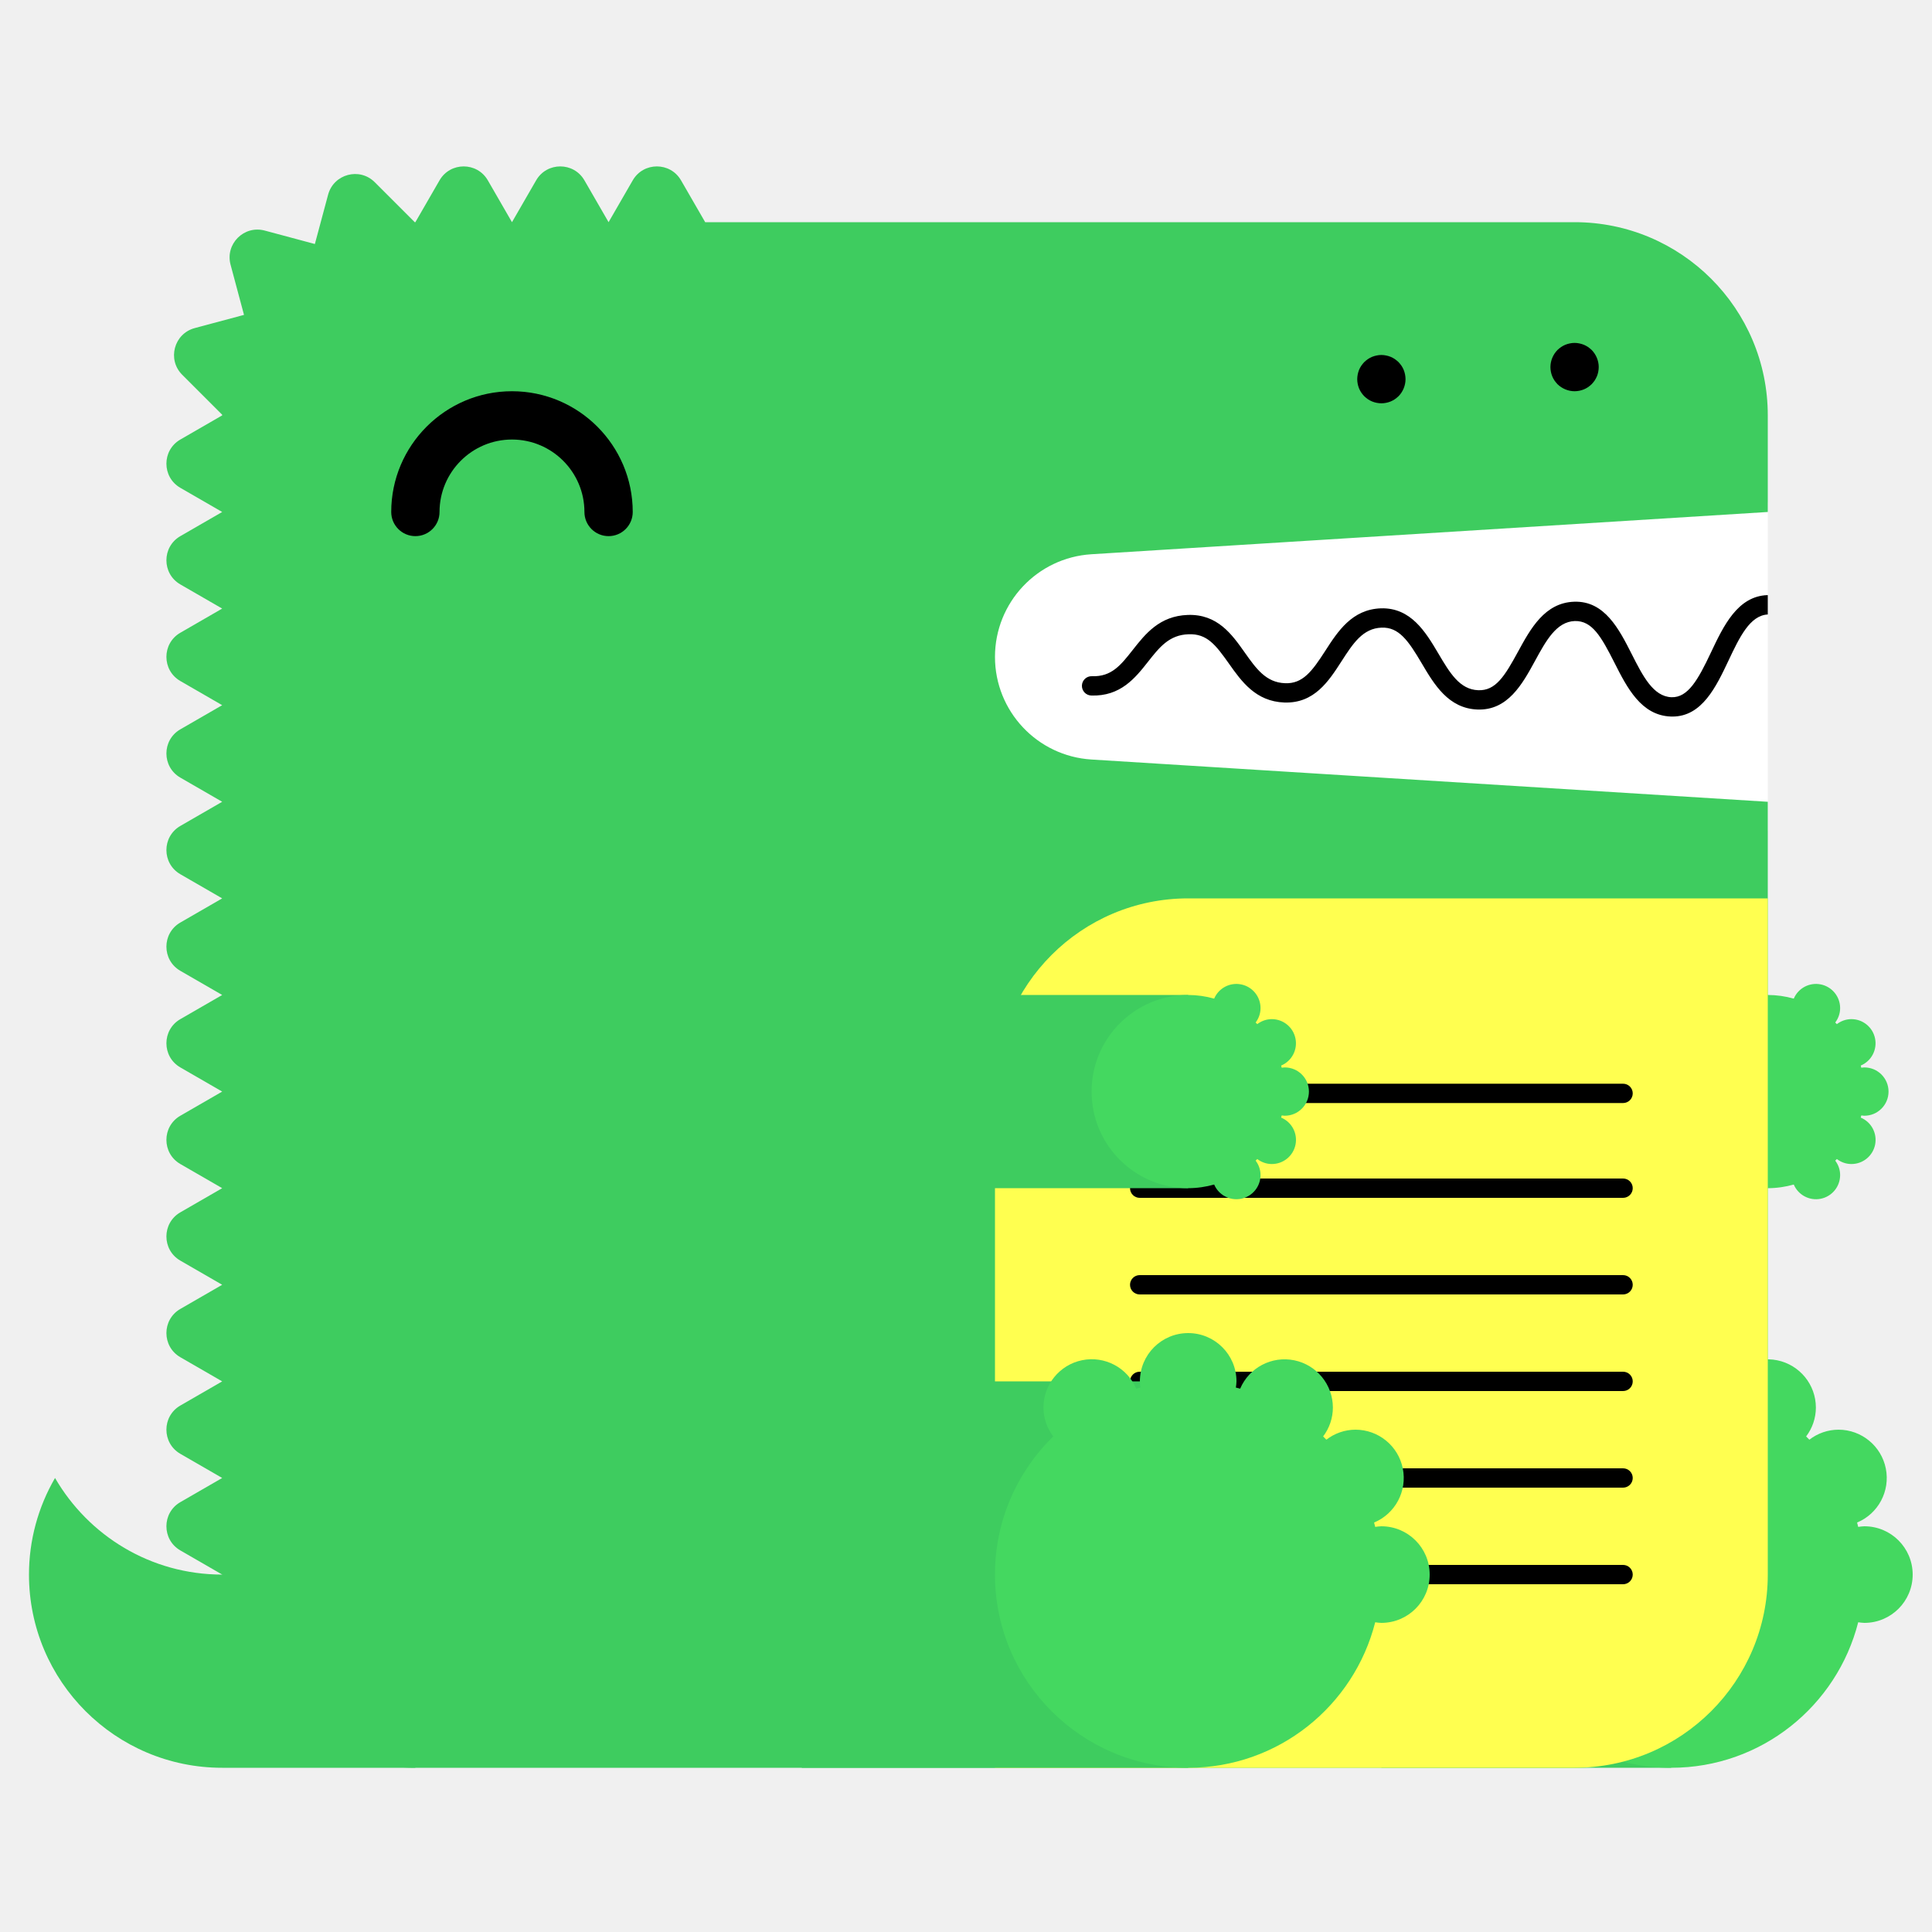
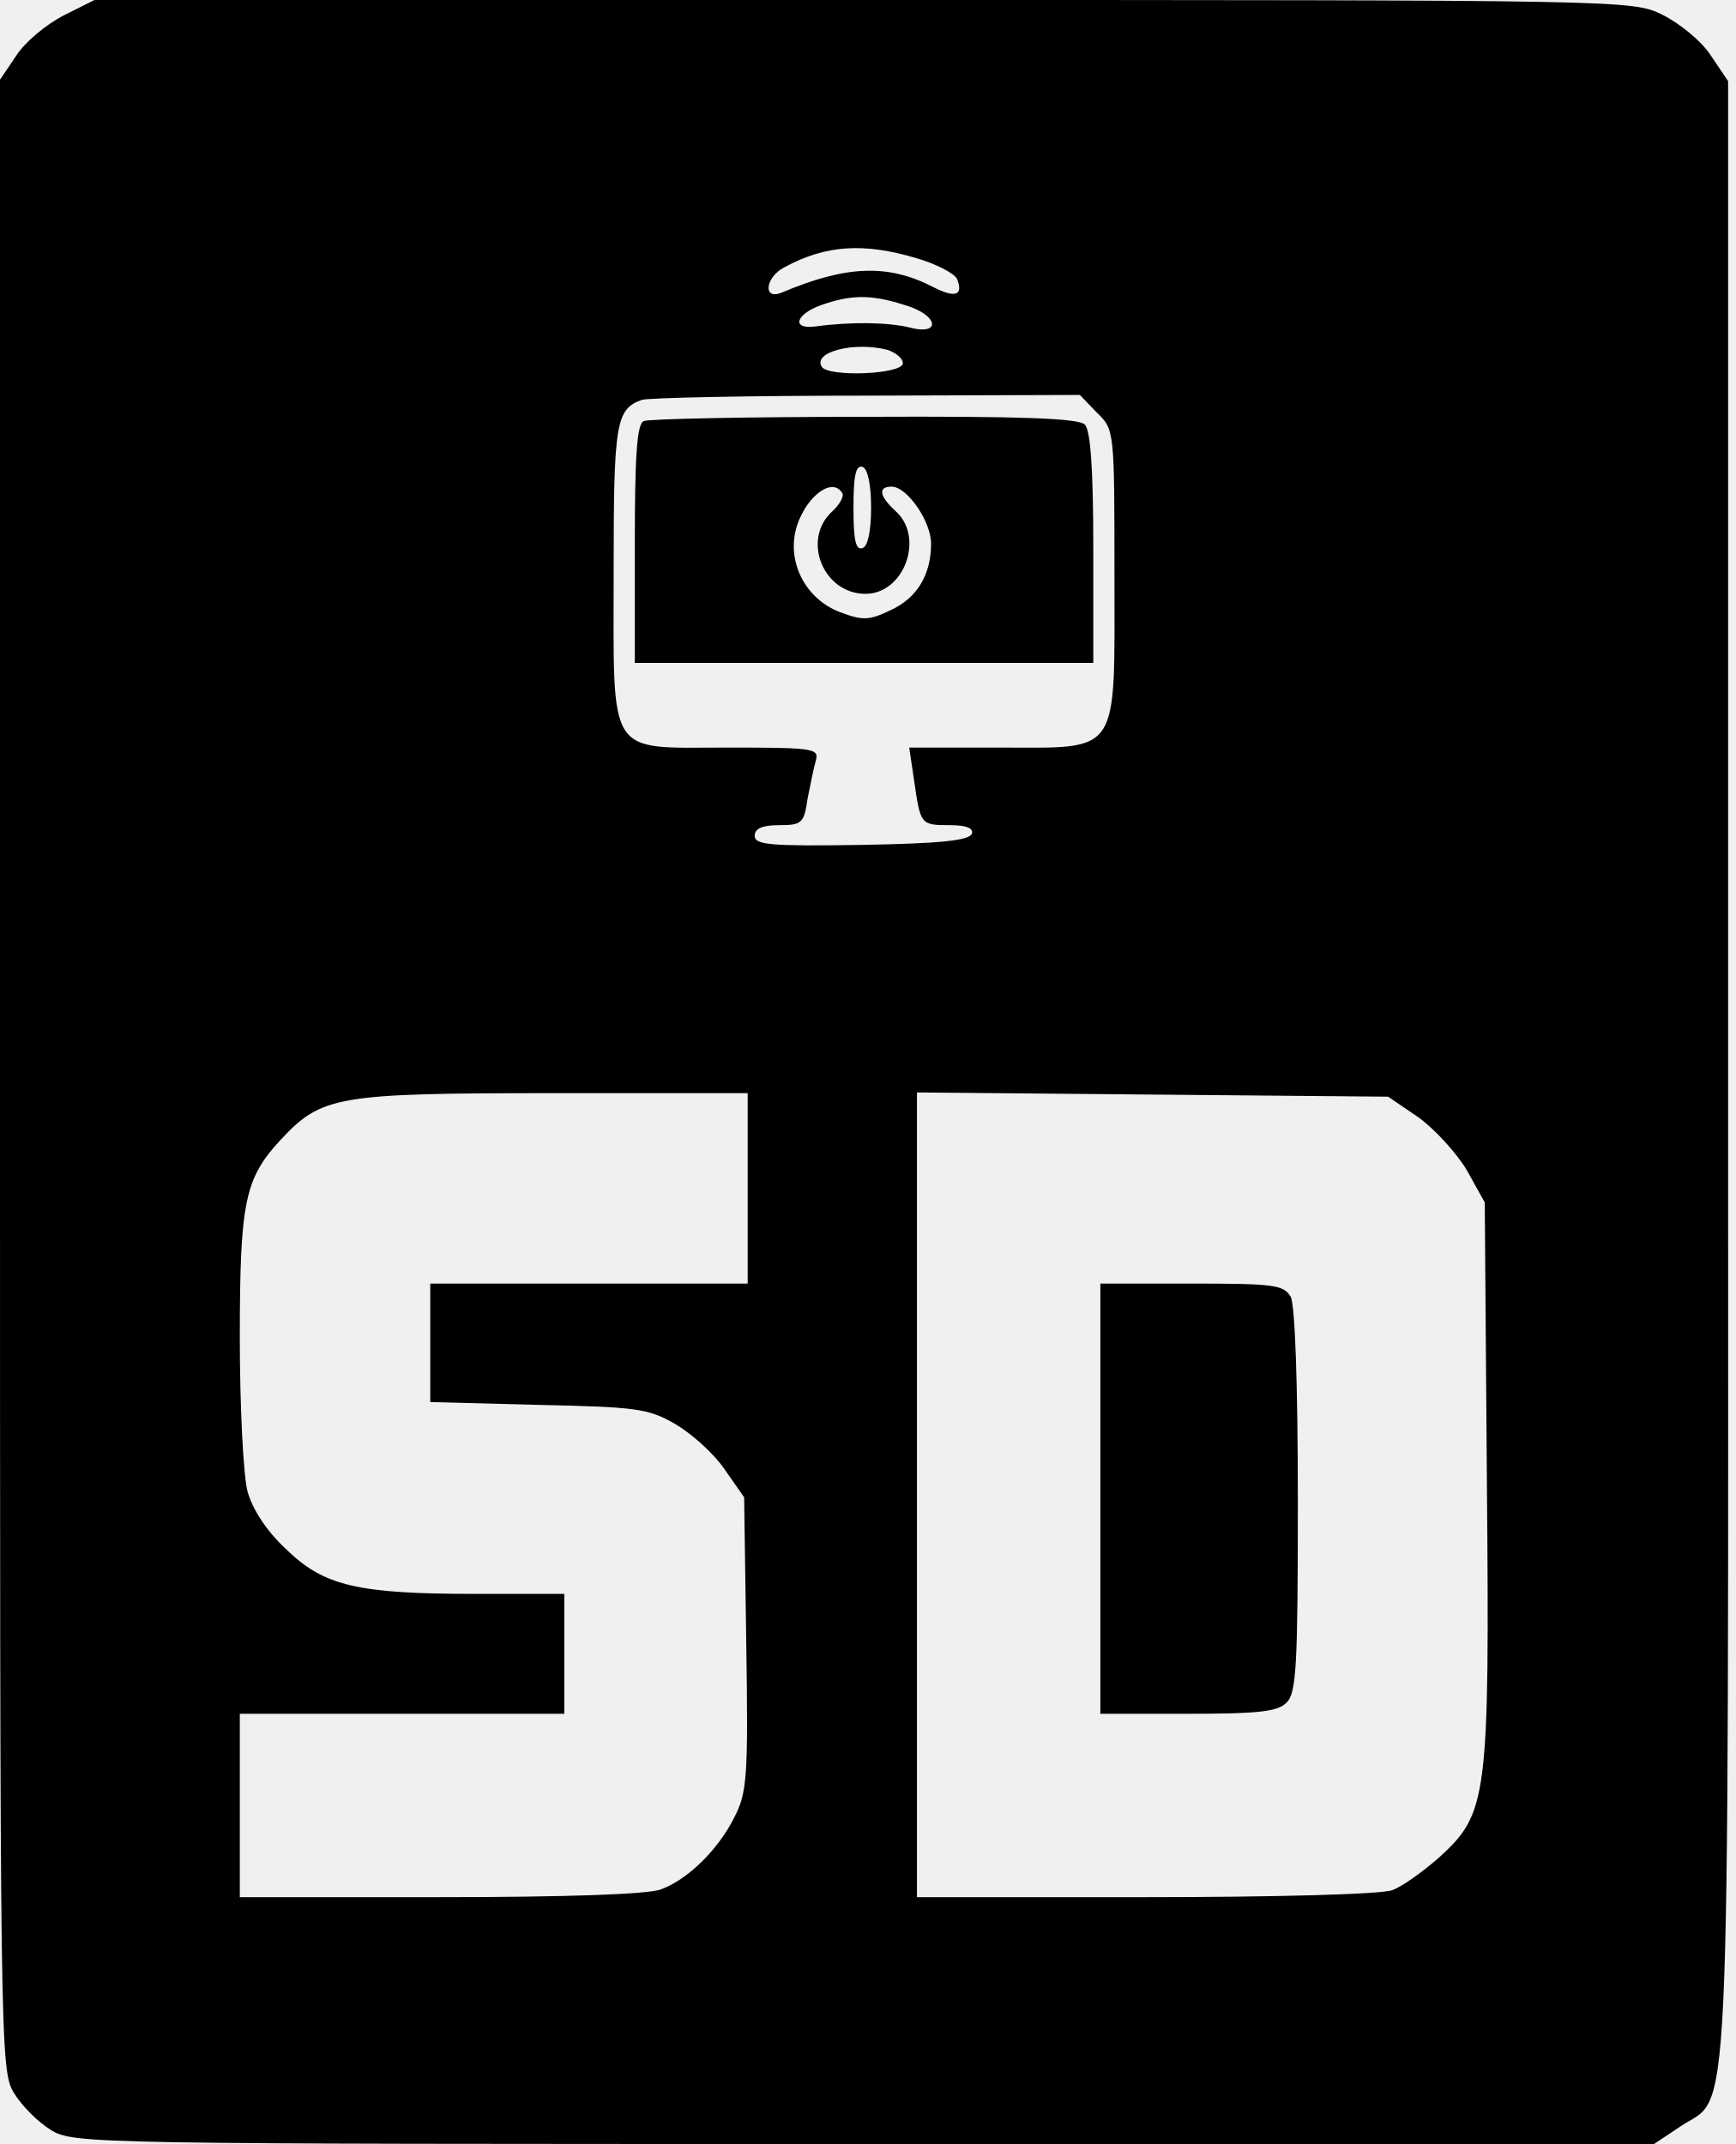
- <svg xmlns="http://www.w3.org/2000/svg" width="200" height="200" viewBox="0 0 200 200">
-   <g fill="none" fill-rule="evenodd">
-     <path fill="#FFF" d="M99 52h84v34H99z" />
-     <path d="M23 163c-7.398 0-13.843-4.027-17.303-10A19.886 19.886 0 0 0 3 163c0 11.046 8.954 20 20 20h20v-20H23z" fill="#3ECC5F" />
-     <path d="M112.98 57.376L183 53V43c0-11.046-8.954-20-20-20H73l-2.5-4.33c-1.112-1.925-3.889-1.925-5 0L63 23l-2.5-4.33c-1.111-1.925-3.889-1.925-5 0L53 23l-2.5-4.33c-1.111-1.925-3.889-1.925-5 0L43 23c-.022 0-.042.003-.065.003l-4.142-4.141c-1.57-1.571-4.252-.853-4.828 1.294l-1.369 5.104-5.192-1.392c-2.148-.575-4.111 1.389-3.535 3.536l1.39 5.193-5.102 1.367c-2.148.576-2.867 3.259-1.296 4.83l4.142 4.142c0 .021-.003.042-.003.064l-4.33 2.5c-1.925 1.111-1.925 3.889 0 5L23 53l-4.33 2.5c-1.925 1.111-1.925 3.889 0 5L23 63l-4.33 2.5c-1.925 1.111-1.925 3.889 0 5L23 73l-4.33 2.5c-1.925 1.111-1.925 3.889 0 5L23 83l-4.33 2.5c-1.925 1.111-1.925 3.889 0 5L23 93l-4.33 2.5c-1.925 1.111-1.925 3.889 0 5L23 103l-4.33 2.5c-1.925 1.111-1.925 3.889 0 5L23 113l-4.33 2.5c-1.925 1.111-1.925 3.889 0 5L23 123l-4.33 2.5c-1.925 1.111-1.925 3.889 0 5L23 133l-4.33 2.5c-1.925 1.111-1.925 3.889 0 5L23 143l-4.33 2.5c-1.925 1.111-1.925 3.889 0 5L23 153l-4.33 2.5c-1.925 1.111-1.925 3.889 0 5L23 163c0 11.046 8.954 20 20 20h120c11.046 0 20-8.954 20-20V83l-70.02-4.376A10.645 10.645 0 0 1 103 68c0-5.621 4.37-10.273 9.98-10.624" fill="#3ECC5F" />
-     <path fill="#3ECC5F" d="M143 183h30v-40h-30z" />
-     <path d="M193 158c-.219 0-.428.037-.639.064-.038-.15-.074-.301-.116-.451A5 5 0 0 0 190.32 148a4.96 4.96 0 0 0-3.016 1.036 26.531 26.531 0 0 0-.335-.336 4.955 4.955 0 0 0 1.011-2.987 5 5 0 0 0-9.599-1.959c-.148-.042-.297-.077-.445-.115.027-.211.064-.42.064-.639a5 5 0 0 0-5-5 5 5 0 0 0-5 5c0 .219.037.428.064.639-.148.038-.297.073-.445.115a4.998 4.998 0 0 0-9.599 1.959c0 1.125.384 2.151 1.011 2.987-3.717 3.632-6.031 8.693-6.031 14.3 0 11.046 8.954 20 20 20 9.339 0 17.16-6.41 19.361-15.064.211.027.42.064.639.064a5 5 0 0 0 5-5 5 5 0 0 0-5-5" fill="#44D860" />
-     <path fill="#3ECC5F" d="M153 123h30v-20h-30z" />
-     <path d="M193 115.5a2.5 2.5 0 1 0 0-5c-.109 0-.214.019-.319.032-.02-.075-.037-.15-.058-.225a2.501 2.501 0 0 0-.963-4.807c-.569 0-1.088.197-1.508.518a6.653 6.653 0 0 0-.168-.168c.314-.417.506-.931.506-1.494a2.5 2.5 0 0 0-4.8-.979A9.987 9.987 0 0 0 183 103c-5.522 0-10 4.478-10 10s4.478 10 10 10c.934 0 1.833-.138 2.69-.377a2.5 2.5 0 0 0 4.8-.979c0-.563-.192-1.077-.506-1.494.057-.055.113-.111.168-.168.42.321.939.518 1.508.518a2.5 2.5 0 0 0 .963-4.807c.021-.074.038-.15.058-.225.105.013.21.032.319.032" fill="#44D860" />
-     <path d="M63 55.5a2.5 2.5 0 0 1-2.5-2.5c0-4.136-3.364-7.5-7.5-7.5s-7.5 3.364-7.5 7.5a2.5 2.5 0 1 1-5 0c0-6.893 5.607-12.5 12.5-12.5S65.5 46.107 65.5 53a2.5 2.5 0 0 1-2.5 2.5" fill="#000" />
-     <path d="M103 183h60c11.046 0 20-8.954 20-20V93h-60c-11.046 0-20 8.954-20 20v70z" fill="#FFFF50" />
-     <path d="M168.02 124h-50.04a1 1 0 1 1 0-2h50.04a1 1 0 1 1 0 2m0 20h-50.04a1 1 0 1 1 0-2h50.04a1 1 0 1 1 0 2m0 20h-50.04a1 1 0 1 1 0-2h50.04a1 1 0 1 1 0 2m0-49.814h-50.04a1 1 0 1 1 0-2h50.04a1 1 0 1 1 0 2m0 19.814h-50.04a1 1 0 1 1 0-2h50.04a1 1 0 1 1 0 2m0 20h-50.04a1 1 0 1 1 0-2h50.04a1 1 0 1 1 0 2M183 61.611c-.012 0-.022-.006-.034-.005-3.09.105-4.552 3.196-5.842 5.923-1.346 2.85-2.387 4.703-4.093 4.647-1.889-.068-2.969-2.202-4.113-4.46-1.314-2.594-2.814-5.536-5.963-5.426-3.046.104-4.513 2.794-5.807 5.167-1.377 2.528-2.314 4.065-4.121 3.994-1.927-.07-2.951-1.805-4.136-3.813-1.321-2.236-2.848-4.75-5.936-4.664-2.994.103-4.465 2.385-5.763 4.4-1.373 2.13-2.335 3.428-4.165 3.351-1.973-.07-2.992-1.51-4.171-3.177-1.324-1.873-2.816-3.993-5.895-3.89-2.928.1-4.399 1.97-5.696 3.618-1.232 1.564-2.194 2.802-4.229 2.724a1 1 0 0 0-.072 2c3.017.101 4.545-1.8 5.872-3.487 1.177-1.496 2.193-2.787 4.193-2.855 1.926-.082 2.829 1.115 4.195 3.045 1.297 1.834 2.769 3.914 5.731 4.021 3.103.104 4.596-2.215 5.918-4.267 1.182-1.834 2.202-3.417 4.15-3.484 1.793-.067 2.769 1.35 4.145 3.681 1.297 2.197 2.766 4.686 5.787 4.796 3.125.108 4.634-2.62 5.949-5.035 1.139-2.088 2.214-4.06 4.119-4.126 1.793-.042 2.728 1.595 4.111 4.33 1.292 2.553 2.757 5.445 5.825 5.556l.169.003c3.064 0 4.518-3.075 5.805-5.794 1.139-2.41 2.217-4.68 4.067-4.773v-2z" fill="#000" />
-     <path fill="#3ECC5F" d="M83 183h40v-40H83z" />
-     <path d="M143 158c-.219 0-.428.037-.639.064-.038-.15-.074-.301-.116-.451A5 5 0 0 0 140.32 148a4.96 4.96 0 0 0-3.016 1.036 26.531 26.531 0 0 0-.335-.336 4.955 4.955 0 0 0 1.011-2.987 5 5 0 0 0-9.599-1.959c-.148-.042-.297-.077-.445-.115.027-.211.064-.42.064-.639a5 5 0 0 0-5-5 5 5 0 0 0-5 5c0 .219.037.428.064.639-.148.038-.297.073-.445.115a4.998 4.998 0 0 0-9.599 1.959c0 1.125.384 2.151 1.011 2.987-3.717 3.632-6.031 8.693-6.031 14.3 0 11.046 8.954 20 20 20 9.339 0 17.16-6.41 19.361-15.064.211.027.42.064.639.064a5 5 0 0 0 5-5 5 5 0 0 0-5-5" fill="#44D860" />
-     <path fill="#3ECC5F" d="M83 123h40v-20H83z" />
-     <path d="M133 115.5a2.5 2.5 0 1 0 0-5c-.109 0-.214.019-.319.032-.02-.075-.037-.15-.058-.225a2.501 2.501 0 0 0-.963-4.807c-.569 0-1.088.197-1.508.518a6.653 6.653 0 0 0-.168-.168c.314-.417.506-.931.506-1.494a2.5 2.5 0 0 0-4.8-.979A9.987 9.987 0 0 0 123 103c-5.522 0-10 4.478-10 10s4.478 10 10 10c.934 0 1.833-.138 2.69-.377a2.5 2.5 0 0 0 4.8-.979c0-.563-.192-1.077-.506-1.494.057-.055.113-.111.168-.168.42.321.939.518 1.508.518a2.5 2.5 0 0 0 .963-4.807c.021-.074.038-.15.058-.225.105.013.21.032.319.032" fill="#44D860" />
-     <path d="M143 41.75c-.16 0-.33-.02-.49-.05a2.52 2.52 0 0 1-.47-.14c-.15-.06-.29-.14-.431-.23-.13-.09-.259-.2-.38-.31-.109-.12-.219-.24-.309-.38s-.17-.28-.231-.43a2.619 2.619 0 0 1-.189-.96c0-.16.02-.33.05-.49.03-.16.08-.31.139-.47.061-.15.141-.29.231-.43.09-.13.2-.26.309-.38.121-.11.25-.22.38-.31.141-.09.281-.17.431-.23.149-.06.31-.11.47-.14.32-.07.65-.07.98 0 .159.03.32.08.47.14.149.06.29.14.43.23.13.09.259.2.38.31.11.12.22.25.31.38.09.14.17.28.23.43.06.16.11.31.14.47.029.16.05.33.05.49 0 .66-.271 1.31-.73 1.77-.121.11-.25.22-.38.31-.14.09-.281.17-.43.23a2.565 2.565 0 0 1-.96.19m20-1.25c-.66 0-1.3-.27-1.771-.73a3.802 3.802 0 0 1-.309-.38c-.09-.14-.17-.28-.231-.43a2.619 2.619 0 0 1-.189-.96c0-.66.27-1.3.729-1.77.121-.11.25-.22.38-.31.141-.09.281-.17.431-.23.149-.06.31-.11.47-.14.32-.07.66-.07.98 0 .159.03.32.08.47.14.149.06.29.14.43.23.13.09.259.2.38.31.459.47.73 1.11.73 1.77 0 .16-.021.33-.05.49-.03.16-.08.32-.14.47-.07.15-.14.29-.23.43-.09.13-.2.26-.31.38-.121.11-.25.22-.38.31-.14.09-.281.17-.43.23a2.565 2.565 0 0 1-.96.19" fill="#000" />
+ <svg xmlns="http://www.w3.org/2000/svg" version="1.0" width="246pt" height="304pt" viewBox="0 0 246 304" preserveAspectRatio="xMidYMid meet">
+   <g transform="translate(0,304) scale(0.1,-0.1)" fill="#000000" stroke="none">
+     <path d="M90 3018 c-25 -13 -55 -38 -67 -57 l-23 -34 0 -1411 c0 -1390 0 -1411 20 -1444 11 -18 34 -41 52 -52 32 -20 53 -20 1153 -20 l1120 0 36 24 c74 51 69 -67 69 1498 l0 1403 -25 37 c-13 20 -44 45 -68 57 -43 21 -45 21 -1133 21 l-1090 0 -44 -22z m1209 -344 c28 -8 55 -22 58 -30 9 -23 -3 -27 -34 -11 -64 33 -123 31 -215 -8 -27 -11 -23 22 4 36 59 32 113 35 187 13z m-18 -66 c50 -14 55 -45 7 -32 -30 7 -82 8 -133 1 -33 -4 -27 17 8 30 42 15 71 16 118 1z m-23 -64 c12 -4 22 -12 22 -19 0 -16 -106 -20 -115 -5 -13 21 46 36 93 24z m297 -89 c25 -24 25 -25 25 -230 0 -260 10 -245 -166 -245 l-125 0 7 -47 c9 -62 9 -63 50 -63 24 0 34 -4 32 -12 -4 -10 -46 -14 -156 -16 -131 -2 -152 0 -152 13 0 10 10 15 35 15 32 0 35 3 40 38 4 20 9 45 12 55 4 16 -7 17 -126 17 -172 0 -161 -17 -161 250 0 210 3 230 40 243 8 3 151 6 318 6 l303 1 24 -25z m-495 -1100 l0 -135 -225 0 -225 0 0 -84 0 -84 153 -4 c139 -3 156 -5 194 -27 24 -14 55 -42 70 -64 l28 -40 3 -208 c3 -190 1 -211 -17 -246 -23 -46 -66 -88 -104 -102 -18 -7 -136 -11 -313 -11 l-284 0 0 130 0 130 230 0 230 0 0 85 0 85 -125 0 c-168 0 -216 11 -270 64 -27 25 -47 56 -54 81 -6 22 -11 120 -11 218 0 193 7 226 58 281 58 62 79 66 385 66 l277 0 0 -135z m952 100 c23 -17 54 -51 68 -75 l25 -45 3 -393 c4 -454 1 -473 -68 -536 -23 -20 -52 -41 -66 -46 -14 -6 -168 -10 -350 -10 l-324 0 0 571 0 570 334 -3 334 -3 44 -30z" />
+     <path d="M913 2443 c-10 -3 -13 -48 -13 -174 l0 -169 325 0 325 0 0 163 c0 113 -4 167 -12 175 -9 9 -91 12 -312 11 -166 0 -307 -3 -313 -6z m322 -123 c0 -34 -5 -55 -12 -57 -10 -4 -13 12 -13 57 0 45 3 61 13 58 7 -3 12 -24 12 -58z m-41 21 c3 -4 -3 -16 -14 -26 -44 -40 -13 -117 47 -117 55 0 84 80 43 117 -23 21 -26 35 -6 35 22 0 56 -49 56 -81 0 -44 -20 -77 -57 -94 -31 -15 -40 -15 -72 -3 -50 19 -77 73 -61 123 14 42 50 69 64 46z" />
+     <path d="M1560 915 l0 -305 124 0 c100 0 128 3 140 16 14 13 16 53 16 285 0 167 -4 278 -10 290 -10 17 -22 19 -140 19 l-130 0 0 -305z" />
  </g>
</svg>
